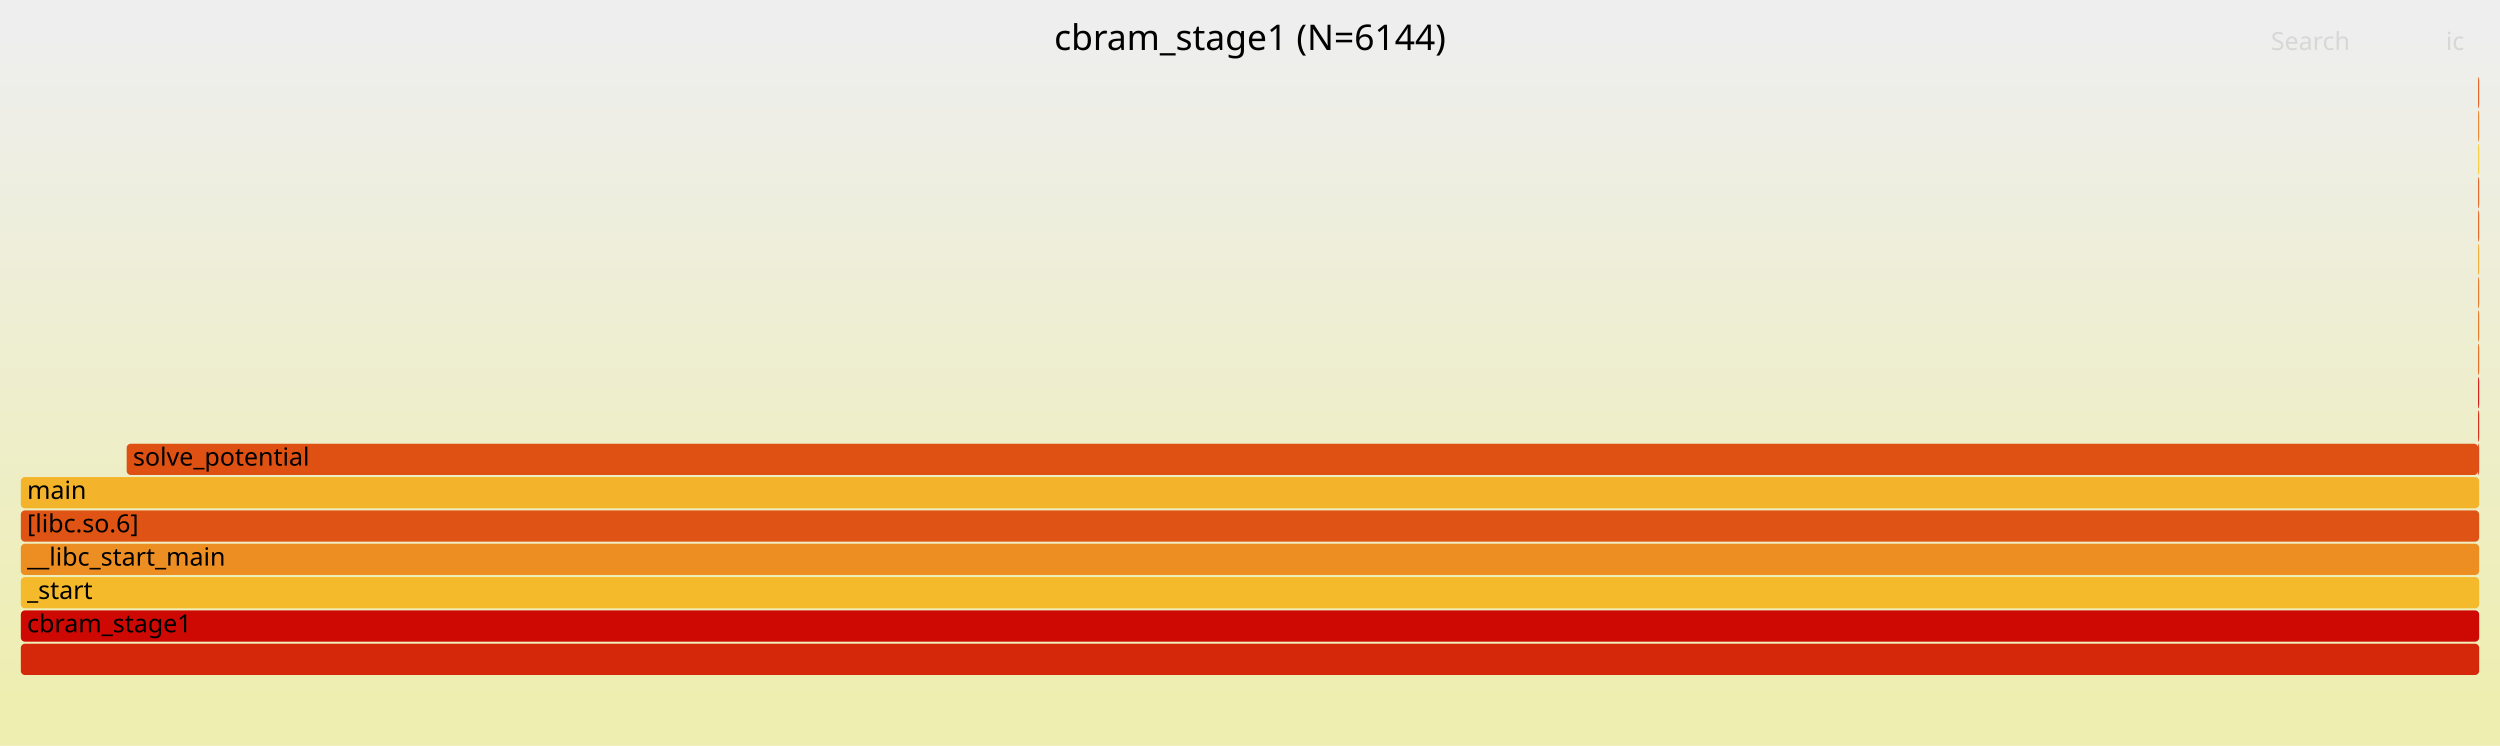
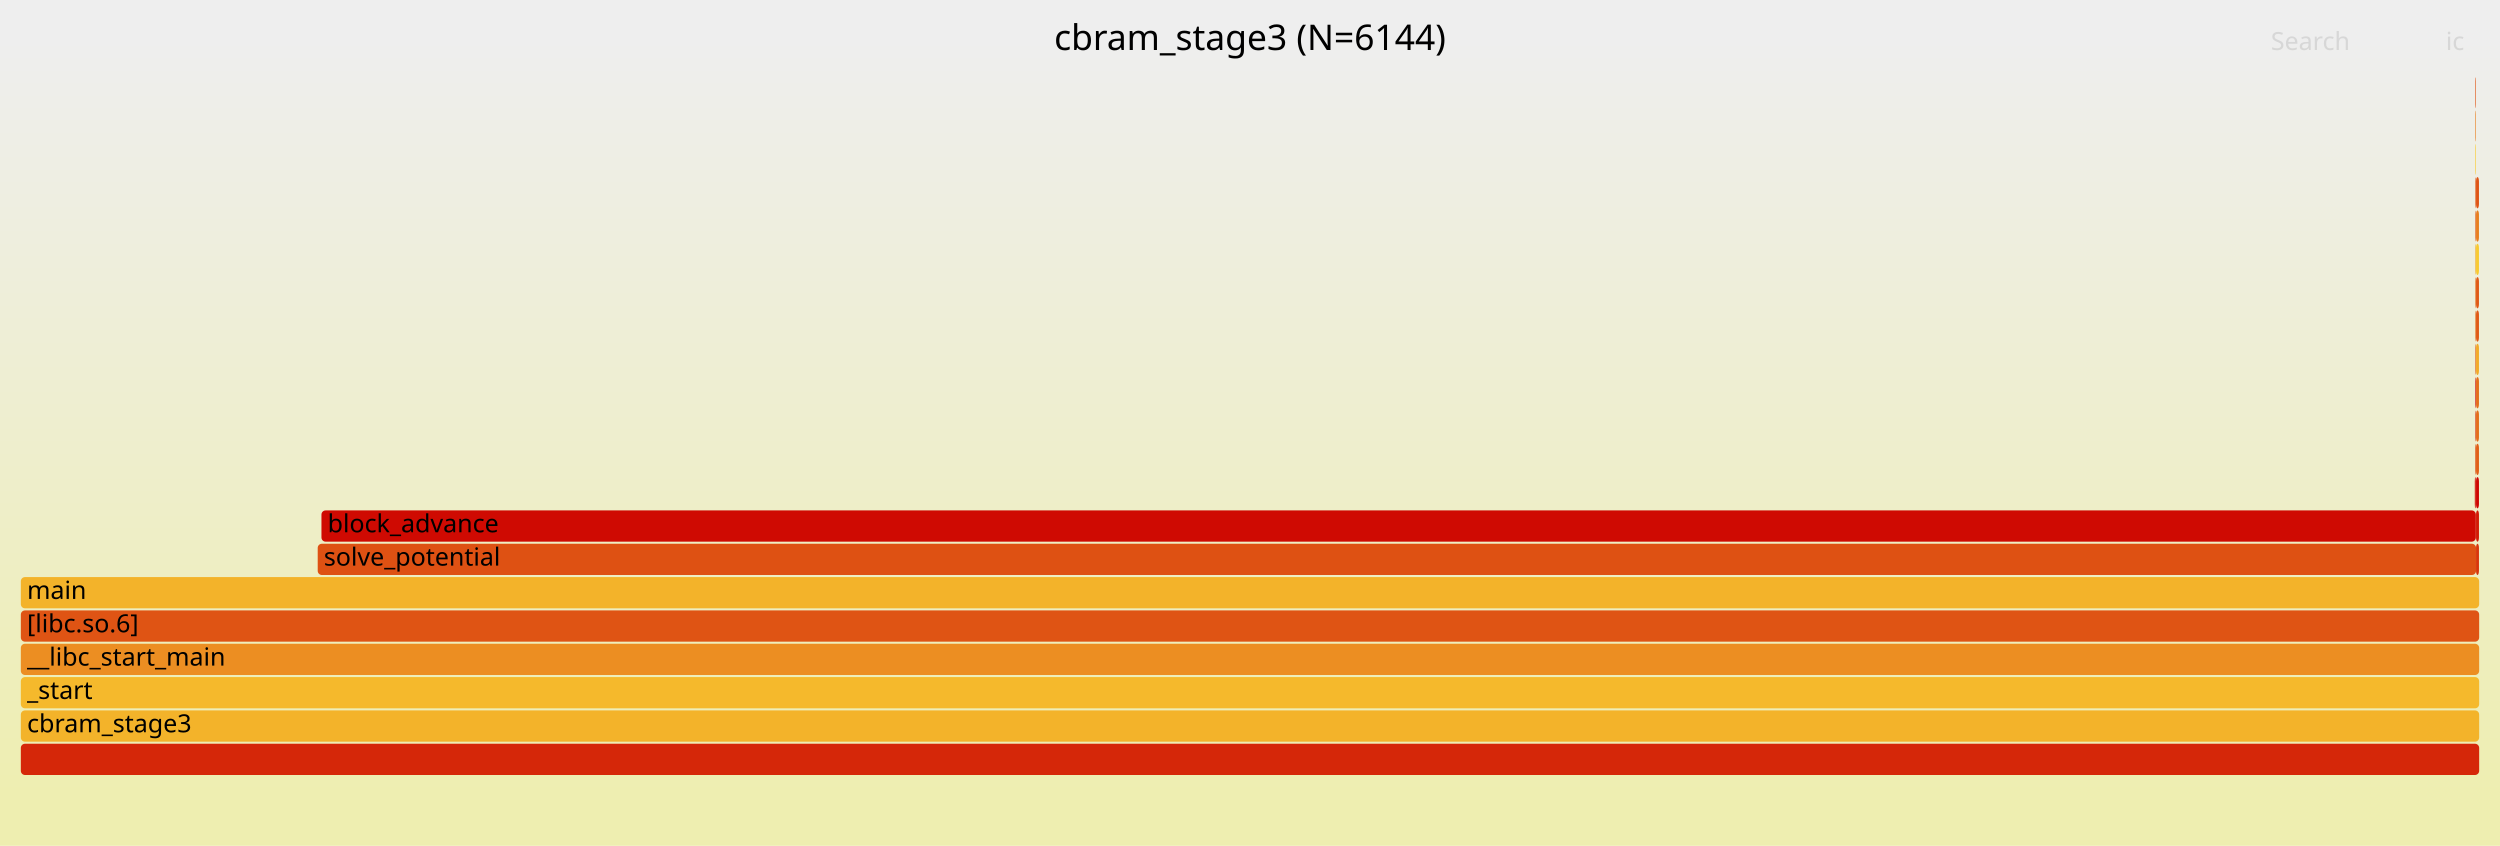
- <svg xmlns="http://www.w3.org/2000/svg" version="1.1" width="1200" height="358" viewBox="0 0 1200 358">
+ <svg xmlns="http://www.w3.org/2000/svg" version="1.1" width="1200" height="406" viewBox="0 0 1200 406">
  <defs>
    <linearGradient id="background" y1="0" y2="1" x1="0" x2="0">
      <stop stop-color="#eeeeee" offset="5%" />
      <stop stop-color="#eeeeb0" offset="95%" />
    </linearGradient>
  </defs>
  <style type="text/css">
	text { font-family:Verdana; font-size:12px; fill:rgb(0,0,0); }
	#search, #ignorecase { opacity:0.1; cursor:pointer; }
	#search:hover, #search.show, #ignorecase:hover, #ignorecase.show { opacity:1; }
	#subtitle { text-anchor:middle; font-color:rgb(160,160,160); }
	#title { text-anchor:middle; font-size:17px}
	#unzoom { cursor:pointer; }
	#frames &gt; *:hover { stroke:black; stroke-width:0.5; cursor:pointer; }
	.hide { display:none; }
	.parent { opacity:0.5; }
</style>
-   <rect x="0.0" y="0" width="1200.0" height="358.0" fill="url(#background)" />
-   <text id="title" x="600.00" y="24">cbram_stage1 (N=6144)</text>
-   <text id="details" x="10.00" y="341"> </text>
+   <rect x="0.0" y="0" width="1200.0" height="406.0" fill="url(#background)" />
+   <text id="title" x="600.00" y="24">cbram_stage3 (N=6144)</text>
+   <text id="details" x="10.00" y="389"> </text>
  <text id="unzoom" x="10.00" y="24" class="hide">Reset Zoom</text>
  <text id="search" x="1090.00" y="24">Search</text>
  <text id="ignorecase" x="1174.00" y="24">ic</text>
-   <text id="matched" x="1090.00" y="341"> </text>
+   <text id="matched" x="1090.00" y="389"> </text>
  <g id="frames">
    <g>
-       <rect x="1189.5" y="53" width="0.5" height="15.0" fill="rgb(232,126,30)" rx="2" ry="2" />
-       <text x="1192.48" y="63.5" />
+       <rect x="1188.5" y="261" width="1.4" height="15.0" fill="rgb(216,53,12)" rx="2" ry="2" />
+       <text x="1191.46" y="271.5" />
    </g>
    <g>
-       <rect x="1189.5" y="213" width="0.5" height="15.0" fill="rgb(216,53,12)" rx="2" ry="2" />
-       <text x="1192.48" y="223.5" />
+       <rect x="1188.3" y="213" width="0.1" height="15.0" fill="rgb(215,48,11)" rx="2" ry="2" />
+       <text x="1191.26" y="223.5" />
    </g>
    <g>
-       <rect x="1189.5" y="181" width="0.5" height="15.0" fill="rgb(206,5,1)" rx="2" ry="2" />
-       <text x="1192.48" y="191.5" />
+       <rect x="1188.5" y="85" width="1.4" height="15.0" fill="rgb(223,84,20)" rx="2" ry="2" />
+       <text x="1191.46" y="95.5" />
    </g>
    <g>
-       <rect x="1189.5" y="133" width="0.5" height="15.0" fill="rgb(228,109,26)" rx="2" ry="2" />
-       <text x="1192.48" y="143.5" />
+       <rect x="1188.5" y="117" width="1.4" height="15.0" fill="rgb(248,202,48)" rx="2" ry="2" />
+       <text x="1191.46" y="127.5" />
    </g>
    <g>
-       <rect x="1189.5" y="85" width="0.5" height="15.0" fill="rgb(224,89,21)" rx="2" ry="2" />
-       <text x="1192.48" y="95.5" />
+       <rect x="1187.9" y="229" width="0.5" height="15.0" fill="rgb(208,14,3)" rx="2" ry="2" />
+       <text x="1190.92" y="239.5" />
    </g>
    <g>
-       <rect x="10.0" y="245" width="1180.0" height="15.0" fill="rgb(223,84,20)" rx="2" ry="2" />
-       <text x="13.00" y="255.5">[libc.so.6]</text>
+       <rect x="152.5" y="261" width="1036.0" height="15.0" fill="rgb(222,81,19)" rx="2" ry="2" />
+       <text x="155.45" y="271.5">solve_potential</text>
    </g>
    <g>
-       <rect x="10.0" y="309" width="1180.0" height="15.0" fill="rgb(213,39,9)" rx="2" ry="2" />
-       <text x="13.00" y="319.5" />
+       <rect x="10.0" y="357" width="1180.0" height="15.0" fill="rgb(213,39,9)" rx="2" ry="2" />
+       <text x="13.00" y="367.5" />
    </g>
    <g>
-       <rect x="60.8" y="213" width="1128.7" height="15.0" fill="rgb(222,81,19)" rx="2" ry="2" />
-       <text x="63.83" y="223.5">solve_potential</text>
+       <rect x="1188.5" y="133" width="1.4" height="15.0" fill="rgb(224,89,21)" rx="2" ry="2" />
+       <text x="1191.46" y="143.5" />
    </g>
    <g>
-       <rect x="1189.5" y="149" width="0.5" height="15.0" fill="rgb(228,109,26)" rx="2" ry="2" />
-       <text x="1192.48" y="159.5" />
+       <rect x="1188.5" y="197" width="1.4" height="15.0" fill="rgb(228,109,26)" rx="2" ry="2" />
+       <text x="1191.46" y="207.5" />
    </g>
    <g>
-       <rect x="10.0" y="277" width="1180.0" height="15.0" fill="rgb(245,185,44)" rx="2" ry="2" />
-       <text x="13.00" y="287.5">_start</text>
+       <rect x="1188.0" y="165" width="0.3" height="15.0" fill="rgb(225,94,22)" rx="2" ry="2" />
+       <text x="1190.99" y="175.5" />
    </g>
    <g>
-       <rect x="1189.5" y="197" width="0.5" height="15.0" fill="rgb(210,25,6)" rx="2" ry="2" />
-       <text x="1192.48" y="207.5" />
+       <rect x="154.3" y="245" width="1034.1" height="15.0" fill="rgb(207,10,2)" rx="2" ry="2" />
+       <text x="157.26" y="255.5">block_advance</text>
    </g>
    <g>
-       <rect x="10.0" y="261" width="1180.0" height="15.0" fill="rgb(236,142,34)" rx="2" ry="2" />
-       <text x="13.00" y="271.5">__libc_start_main</text>
+       <rect x="10.0" y="293" width="1180.0" height="15.0" fill="rgb(223,84,20)" rx="2" ry="2" />
+       <text x="13.00" y="303.5">[libc.so.6]</text>
    </g>
    <g>
-       <rect x="1189.5" y="165" width="0.5" height="15.0" fill="rgb(225,94,22)" rx="2" ry="2" />
-       <text x="1192.48" y="175.5" />
+       <rect x="1188.5" y="165" width="1.4" height="15.0" fill="rgb(242,170,40)" rx="2" ry="2" />
+       <text x="1191.46" y="175.5" />
    </g>
    <g>
-       <rect x="10.0" y="293" width="1180.0" height="15.0" fill="rgb(206,8,2)" rx="2" ry="2" />
-       <text x="13.00" y="303.5">cbram_stage1</text>
+       <rect x="1188.0" y="197" width="0.3" height="15.0" fill="rgb(215,49,11)" rx="2" ry="2" />
+       <text x="1190.99" y="207.5" />
    </g>
    <g>
-       <rect x="1189.5" y="101" width="0.5" height="15.0" fill="rgb(224,89,21)" rx="2" ry="2" />
-       <text x="1192.48" y="111.5" />
+       <rect x="1188.0" y="181" width="0.3" height="15.0" fill="rgb(206,5,1)" rx="2" ry="2" />
+       <text x="1190.99" y="191.5" />
    </g>
    <g>
-       <rect x="10.0" y="229" width="1180.0" height="15.0" fill="rgb(243,179,42)" rx="2" ry="2" />
-       <text x="13.00" y="239.5">main</text>
+       <rect x="10.0" y="341" width="1180.0" height="15.0" fill="rgb(243,179,42)" rx="2" ry="2" />
+       <text x="13.00" y="351.5">cbram_stage3</text>
    </g>
    <g>
-       <rect x="1189.5" y="117" width="0.5" height="15.0" fill="rgb(242,170,40)" rx="2" ry="2" />
-       <text x="1192.48" y="127.5" />
+       <rect x="1188.0" y="69" width="0.3" height="15.0" fill="rgb(248,202,48)" rx="2" ry="2" />
+       <text x="1191.01" y="79.5" />
    </g>
    <g>
-       <rect x="1189.5" y="37" width="0.5" height="15.0" fill="rgb(223,84,20)" rx="2" ry="2" />
-       <text x="1192.48" y="47.5" />
+       <rect x="1188.0" y="213" width="0.3" height="15.0" fill="rgb(223,83,19)" rx="2" ry="2" />
+       <text x="1190.99" y="223.5" />
    </g>
    <g>
-       <rect x="1189.5" y="69" width="0.5" height="15.0" fill="rgb(248,202,48)" rx="2" ry="2" />
-       <text x="1192.48" y="79.5" />
+       <rect x="1188.0" y="133" width="0.3" height="15.0" fill="rgb(228,109,26)" rx="2" ry="2" />
+       <text x="1190.99" y="143.5" />
+     </g>
+     <g>
+       <rect x="1188.5" y="213" width="1.4" height="15.0" fill="rgb(225,94,22)" rx="2" ry="2" />
+       <text x="1191.46" y="223.5" />
+     </g>
+     <g>
+       <rect x="1188.5" y="101" width="1.4" height="15.0" fill="rgb(232,126,30)" rx="2" ry="2" />
+       <text x="1191.46" y="111.5" />
+     </g>
+     <g>
+       <rect x="10.0" y="325" width="1180.0" height="15.0" fill="rgb(245,185,44)" rx="2" ry="2" />
+       <text x="13.00" y="335.5">_start</text>
+     </g>
+     <g>
+       <rect x="10.0" y="309" width="1180.0" height="15.0" fill="rgb(236,142,34)" rx="2" ry="2" />
+       <text x="13.00" y="319.5">__libc_start_main</text>
+     </g>
+     <g>
+       <rect x="1188.5" y="229" width="1.4" height="15.0" fill="rgb(206,5,1)" rx="2" ry="2" />
+       <text x="1191.46" y="239.5" />
+     </g>
+     <g>
+       <rect x="1188.0" y="85" width="0.3" height="15.0" fill="rgb(224,89,21)" rx="2" ry="2" />
+       <text x="1191.01" y="95.5" />
+     </g>
+     <g>
+       <rect x="1188.5" y="245" width="1.4" height="15.0" fill="rgb(210,25,6)" rx="2" ry="2" />
+       <text x="1191.46" y="255.5" />
+     </g>
+     <g>
+       <rect x="1188.0" y="149" width="0.3" height="15.0" fill="rgb(228,109,26)" rx="2" ry="2" />
+       <text x="1190.99" y="159.5" />
+     </g>
+     <g>
+       <rect x="1188.5" y="149" width="1.4" height="15.0" fill="rgb(224,89,21)" rx="2" ry="2" />
+       <text x="1191.46" y="159.5" />
+     </g>
+     <g>
+       <rect x="1188.0" y="53" width="0.3" height="15.0" fill="rgb(232,126,30)" rx="2" ry="2" />
+       <text x="1191.01" y="63.5" />
+     </g>
+     <g>
+       <rect x="1188.0" y="37" width="0.3" height="15.0" fill="rgb(223,84,20)" rx="2" ry="2" />
+       <text x="1191.02" y="47.5" />
+     </g>
+     <g>
+       <rect x="1188.0" y="101" width="0.3" height="15.0" fill="rgb(224,89,21)" rx="2" ry="2" />
+       <text x="1191.01" y="111.5" />
+     </g>
+     <g>
+       <rect x="1188.5" y="181" width="1.4" height="15.0" fill="rgb(228,109,26)" rx="2" ry="2" />
+       <text x="1191.46" y="191.5" />
+     </g>
+     <g>
+       <rect x="10.0" y="277" width="1180.0" height="15.0" fill="rgb(243,179,42)" rx="2" ry="2" />
+       <text x="13.00" y="287.5">main</text>
+     </g>
+     <g>
+       <rect x="1188.0" y="117" width="0.3" height="15.0" fill="rgb(242,170,40)" rx="2" ry="2" />
+       <text x="1191.01" y="127.5" />
    </g>
  </g>
</svg>
